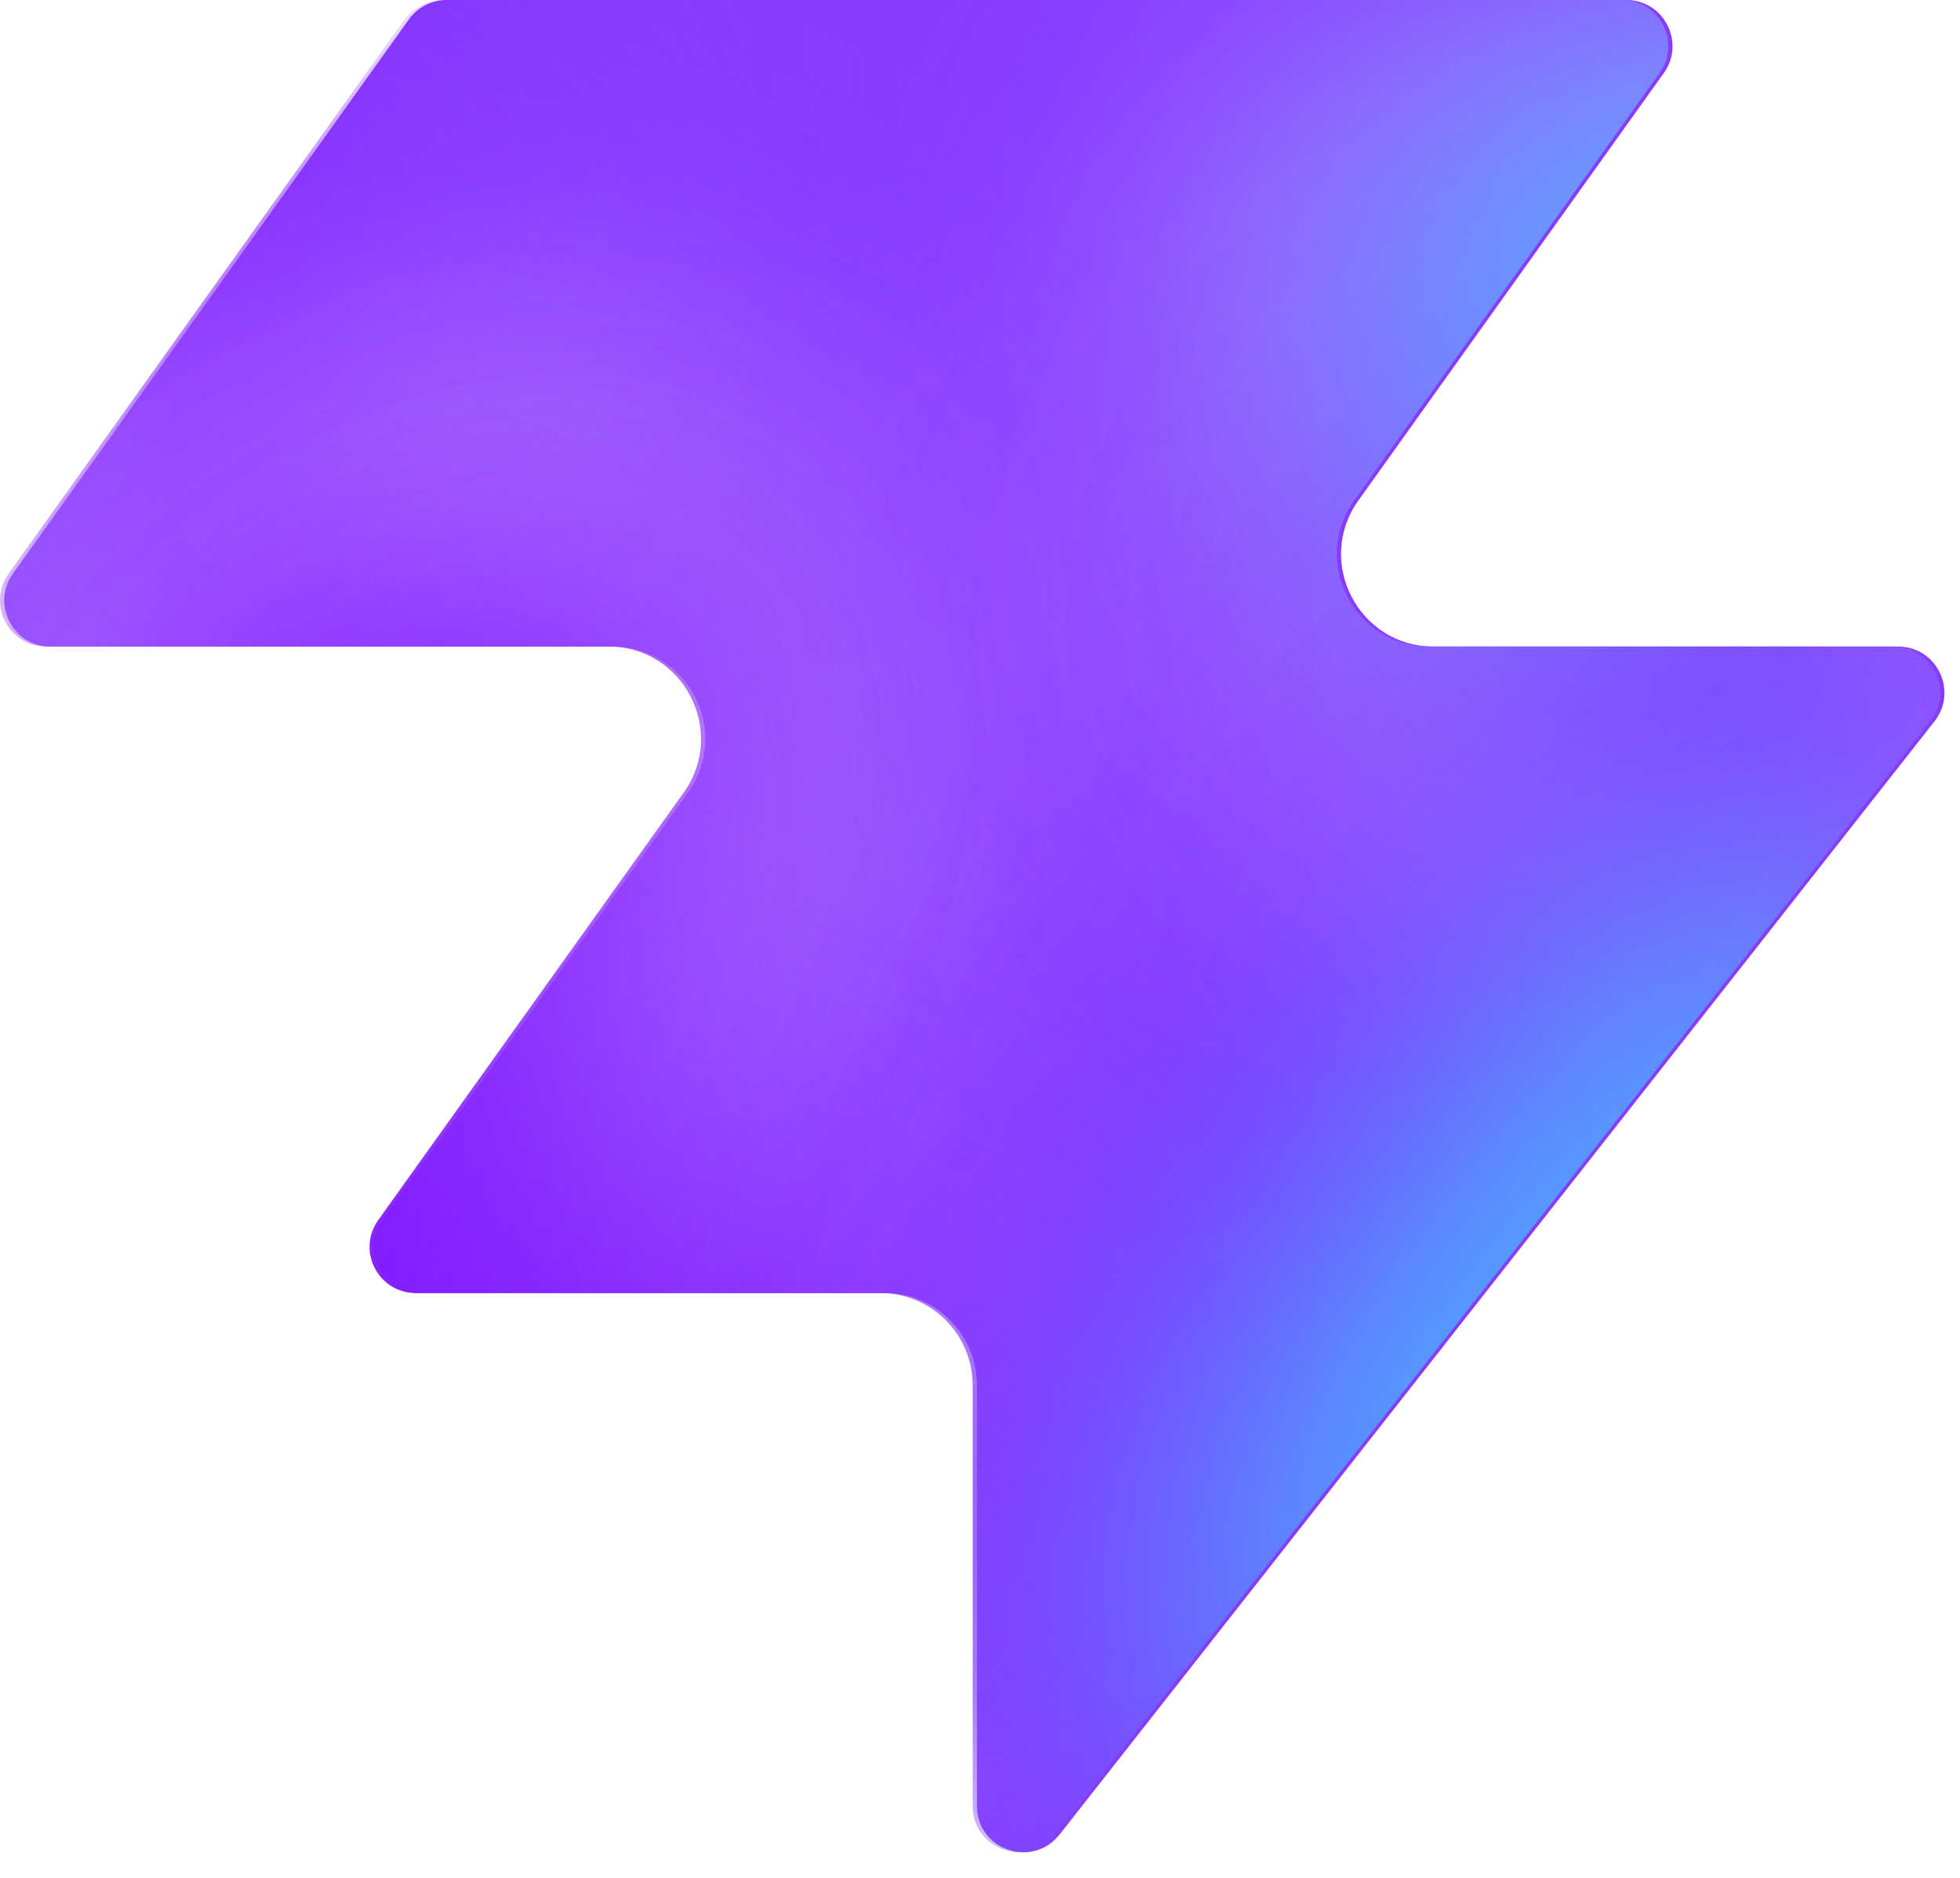
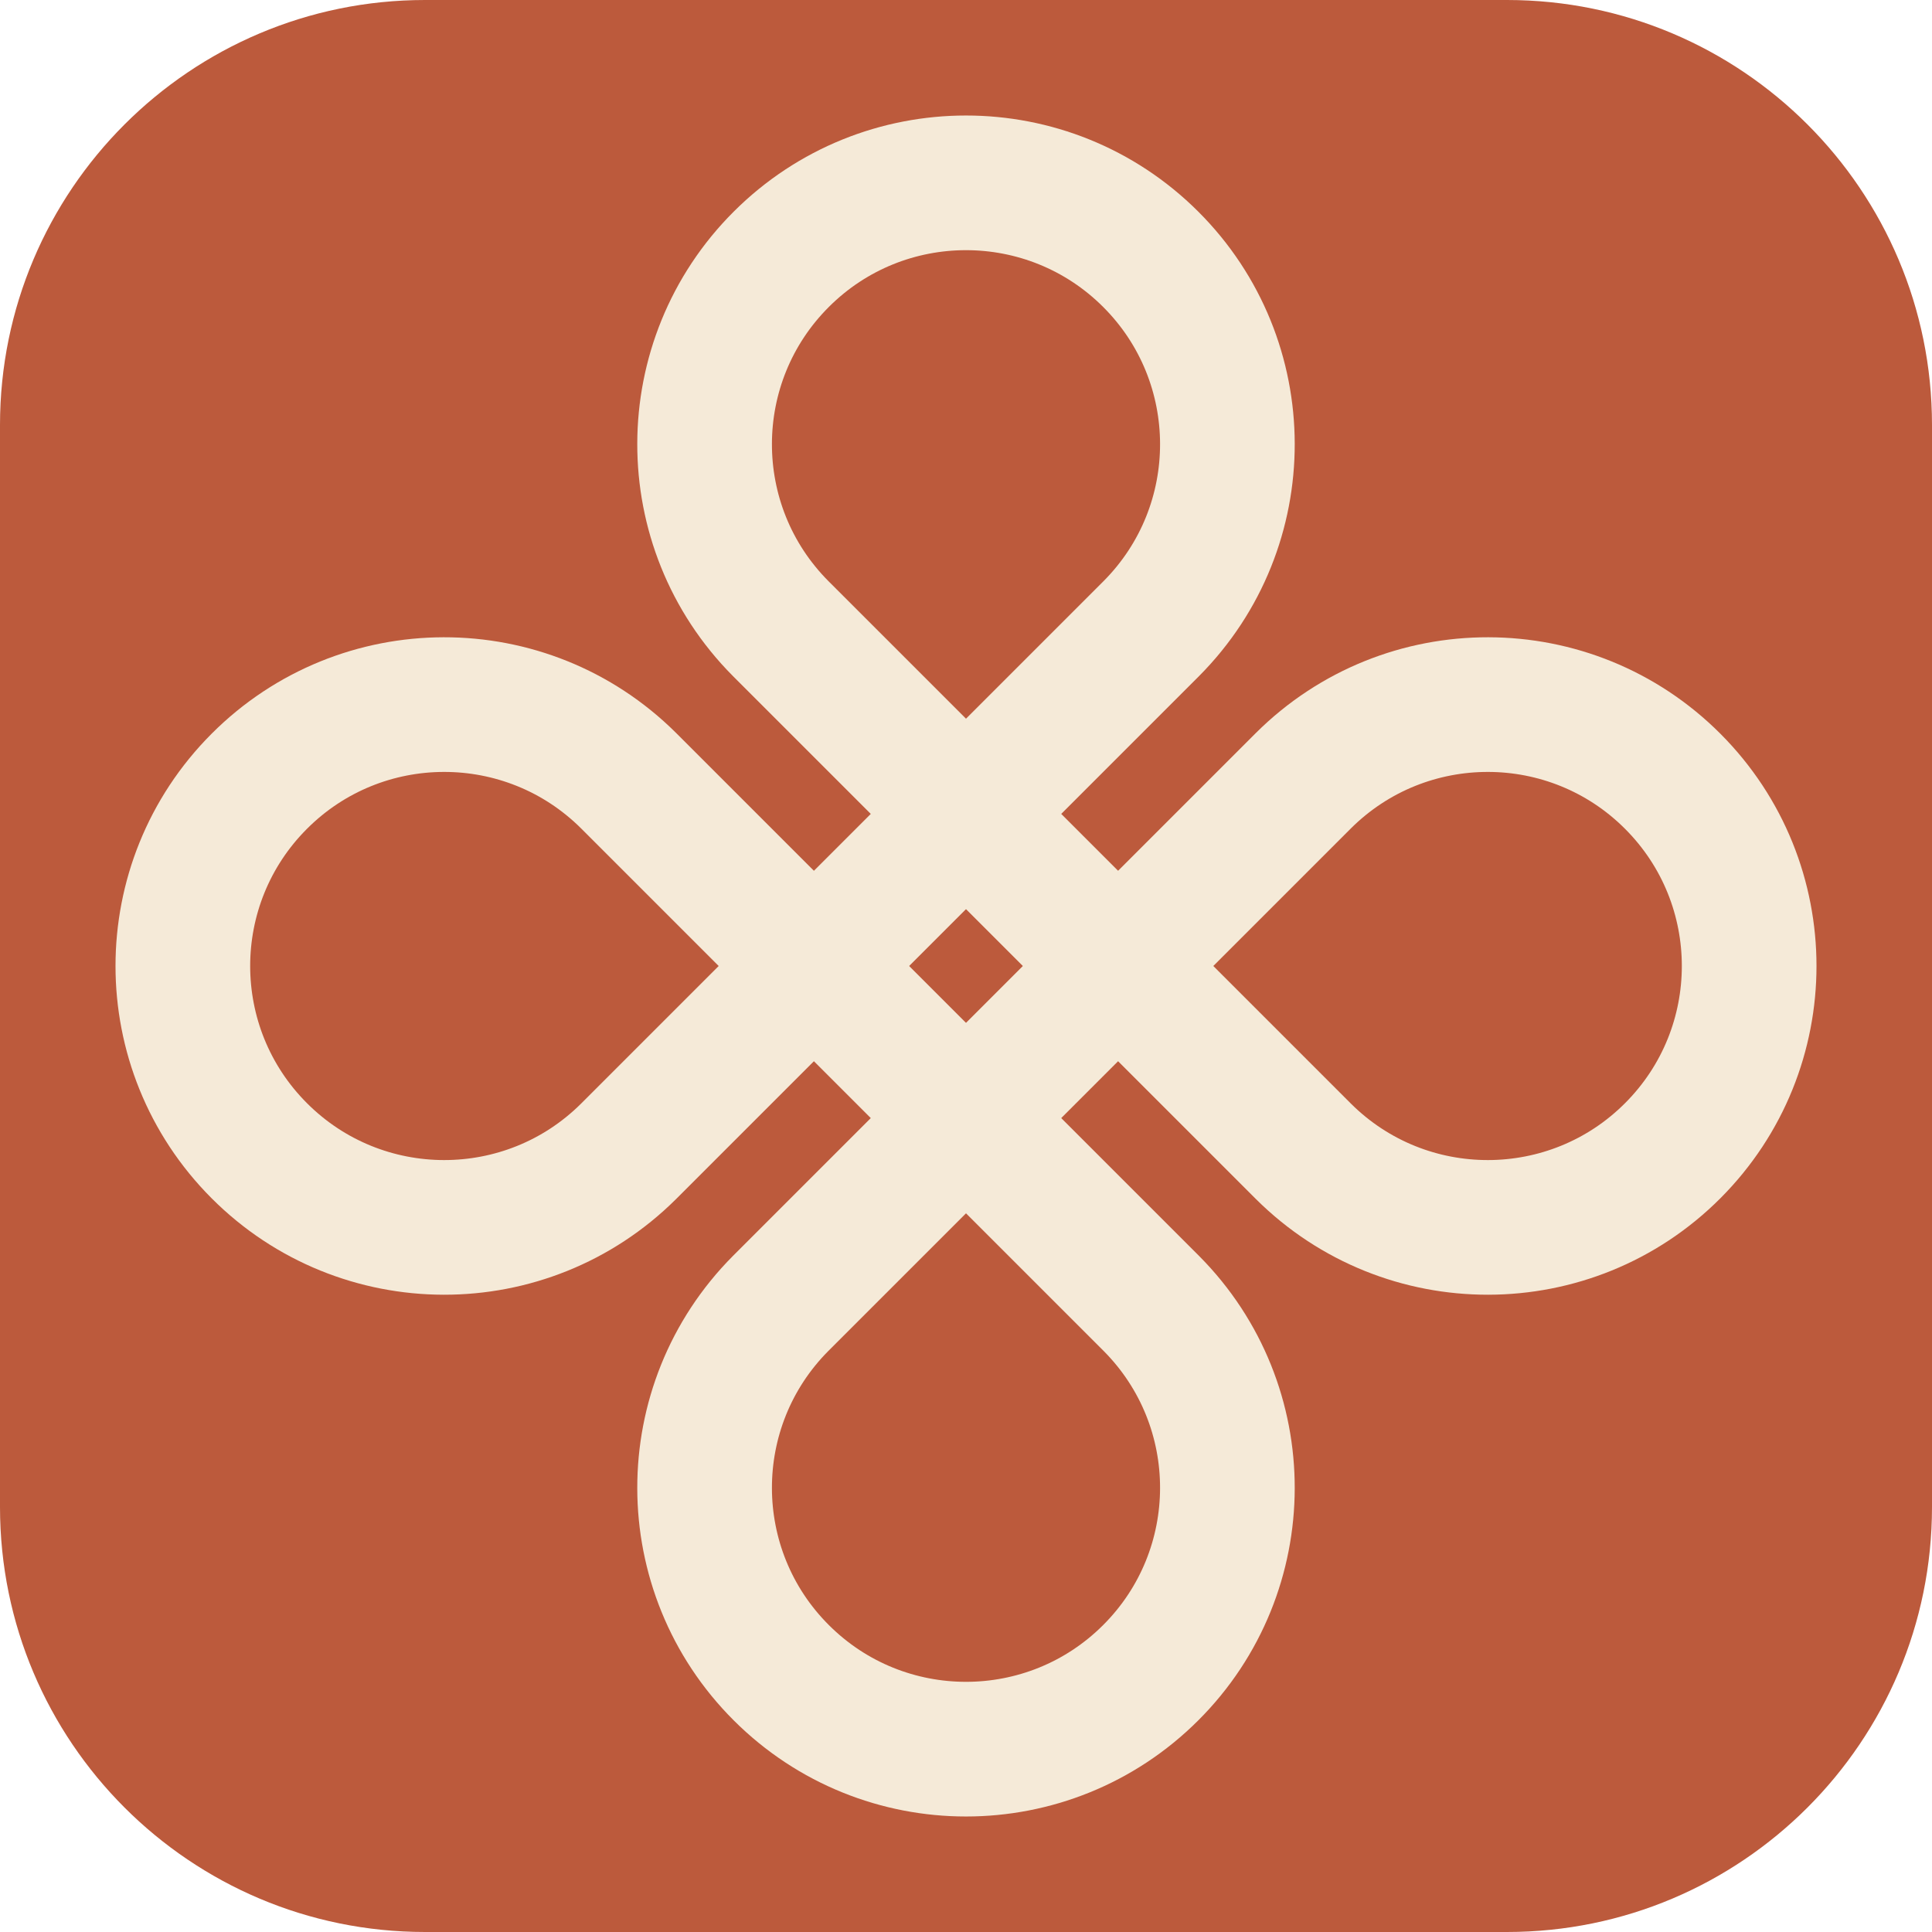
- <svg xmlns="http://www.w3.org/2000/svg" width="48" height="46" fill="none" viewBox="0 0 48 46">
-   <path fill="#863bff" d="M25.946 44.938c-.664.845-2.021.375-2.021-.698V33.937a2.26 2.26 0 0 0-2.262-2.262H10.287c-.92 0-1.456-1.04-.92-1.788l7.48-10.471c1.07-1.497 0-3.578-1.842-3.578H1.237c-.92 0-1.456-1.04-.92-1.788L10.013.474c.214-.297.556-.474.92-.474h28.894c.92 0 1.456 1.04.92 1.788l-7.48 10.471c-1.07 1.498 0 3.579 1.842 3.579h11.377c.943 0 1.473 1.088.89 1.83L25.947 44.94z" style="fill:#863bff;fill:color(display-p3 .525 .23 1);fill-opacity:1" />
-   <mask id="a" width="48" height="46" x="0" y="0" maskUnits="userSpaceOnUse" style="mask-type:alpha">
-     <path fill="#000" d="M25.842 44.938c-.664.844-2.021.375-2.021-.698V33.937a2.26 2.26 0 0 0-2.262-2.262H10.183c-.92 0-1.456-1.04-.92-1.788l7.48-10.471c1.07-1.498 0-3.579-1.842-3.579H1.133c-.92 0-1.456-1.04-.92-1.787L9.91.473c.214-.297.556-.474.92-.474h28.894c.92 0 1.456 1.04.92 1.788l-7.48 10.471c-1.07 1.498 0 3.578 1.842 3.578h11.377c.943 0 1.473 1.088.89 1.832L25.843 44.94z" style="fill:#000;fill-opacity:1" />
-   </mask>
-   <g mask="url(#a)">
-     <g filter="url(#b)">
-       <ellipse cx="5.508" cy="14.704" fill="#ede6ff" rx="5.508" ry="14.704" style="fill:#ede6ff;fill:color(display-p3 .927 .903 1);fill-opacity:1" transform="matrix(.00324 1 1 -.00324 -4.47 31.516)" />
-     </g>
-     <g filter="url(#c)">
-       <ellipse cx="10.399" cy="29.851" fill="#ede6ff" rx="10.399" ry="29.851" style="fill:#ede6ff;fill:color(display-p3 .927 .903 1);fill-opacity:1" transform="matrix(.00324 1 1 -.00324 -39.328 7.883)" />
-     </g>
-     <g filter="url(#d)">
-       <ellipse cx="5.508" cy="30.487" fill="#7e14ff" rx="5.508" ry="30.487" style="fill:#7e14ff;fill:color(display-p3 .492 .077 1);fill-opacity:1" transform="rotate(89.814 -25.913 -14.639)scale(1 -1)" />
-     </g>
-     <g filter="url(#e)">
-       <ellipse cx="5.508" cy="30.599" fill="#7e14ff" rx="5.508" ry="30.599" style="fill:#7e14ff;fill:color(display-p3 .492 .077 1);fill-opacity:1" transform="rotate(89.814 -32.644 -3.334)scale(1 -1)" />
-     </g>
-     <g filter="url(#f)">
-       <ellipse cx="5.508" cy="30.599" fill="#7e14ff" rx="5.508" ry="30.599" style="fill:#7e14ff;fill:color(display-p3 .492 .077 1);fill-opacity:1" transform="matrix(.00324 1 1 -.00324 -34.34 30.47)" />
-     </g>
-     <g filter="url(#g)">
-       <ellipse cx="14.072" cy="22.078" fill="#ede6ff" rx="14.072" ry="22.078" style="fill:#ede6ff;fill:color(display-p3 .927 .903 1);fill-opacity:1" transform="rotate(93.35 24.506 48.493)scale(-1 1)" />
-     </g>
-     <g filter="url(#h)">
-       <ellipse cx="3.47" cy="21.501" fill="#7e14ff" rx="3.47" ry="21.501" style="fill:#7e14ff;fill:color(display-p3 .492 .077 1);fill-opacity:1" transform="rotate(89.009 28.708 47.59)scale(-1 1)" />
-     </g>
-     <g filter="url(#i)">
-       <ellipse cx="3.47" cy="21.501" fill="#7e14ff" rx="3.47" ry="21.501" style="fill:#7e14ff;fill:color(display-p3 .492 .077 1);fill-opacity:1" transform="rotate(89.009 28.708 47.59)scale(-1 1)" />
-     </g>
-     <g filter="url(#j)">
-       <ellipse cx=".387" cy="8.972" fill="#7e14ff" rx="4.407" ry="29.108" style="fill:#7e14ff;fill:color(display-p3 .492 .077 1);fill-opacity:1" transform="rotate(39.51 .387 8.972)" />
-     </g>
-     <g filter="url(#k)">
-       <ellipse cx="47.523" cy="-6.092" fill="#7e14ff" rx="4.407" ry="29.108" style="fill:#7e14ff;fill:color(display-p3 .492 .077 1);fill-opacity:1" transform="rotate(37.892 47.523 -6.092)" />
-     </g>
-     <g filter="url(#l)">
-       <ellipse cx="41.412" cy="6.333" fill="#47bfff" rx="5.971" ry="9.665" style="fill:#47bfff;fill:color(display-p3 .28 .748 1);fill-opacity:1" transform="rotate(37.892 41.412 6.333)" />
-     </g>
-     <g filter="url(#m)">
-       <ellipse cx="-1.879" cy="38.332" fill="#7e14ff" rx="4.407" ry="29.108" style="fill:#7e14ff;fill:color(display-p3 .492 .077 1);fill-opacity:1" transform="rotate(37.892 -1.88 38.332)" />
-     </g>
-     <g filter="url(#n)">
-       <ellipse cx="-1.879" cy="38.332" fill="#7e14ff" rx="4.407" ry="29.108" style="fill:#7e14ff;fill:color(display-p3 .492 .077 1);fill-opacity:1" transform="rotate(37.892 -1.88 38.332)" />
-     </g>
-     <g filter="url(#o)">
-       <ellipse cx="35.651" cy="29.907" fill="#7e14ff" rx="4.407" ry="29.108" style="fill:#7e14ff;fill:color(display-p3 .492 .077 1);fill-opacity:1" transform="rotate(37.892 35.651 29.907)" />
-     </g>
-     <g filter="url(#p)">
-       <ellipse cx="38.418" cy="32.4" fill="#47bfff" rx="5.971" ry="15.297" style="fill:#47bfff;fill:color(display-p3 .28 .748 1);fill-opacity:1" transform="rotate(37.892 38.418 32.4)" />
-     </g>
+ <svg xmlns="http://www.w3.org/2000/svg" viewBox="0 0 100 100" width="100" height="100">
+   <rect width="100" height="100" rx="22" fill="#BC5A3C" />
+   <g fill="none" stroke="#F5EAD8" stroke-width="8.5" stroke-linecap="butt" transform="translate(50 50) scale(0.82) translate(-50 -50)">
+     <path d="M 58.04 48.44 L 38.3 28.7 A 16.5 16.5 0 1 1 61.7 28.7 L 51.62 38.78" />
+     <path d="M 58.04 48.44 L 38.3 28.7 A 16.5 16.5 0 1 1 61.7 28.7 L 51.62 38.78" transform="rotate(-90 50 50)" />
+     <path d="M 58.04 48.44 L 38.3 28.7 A 16.5 16.5 0 1 1 61.7 28.7 L 51.62 38.78" transform="rotate(180 50 50)" />
+     <path d="M 58.04 48.44 L 38.3 28.7 A 16.5 16.5 0 1 1 61.7 28.7 L 51.62 38.78" transform="rotate(90 50 50)" />
  </g>
-   <defs>
-     <filter id="b" width="60.045" height="41.654" x="-19.77" y="16.149" color-interpolation-filters="sRGB" filterUnits="userSpaceOnUse">
-       <feFlood flood-opacity="0" result="BackgroundImageFix" />
-       <feBlend in="SourceGraphic" in2="BackgroundImageFix" result="shape" />
-       <feGaussianBlur result="effect1_foregroundBlur_2002_17158" stdDeviation="7.659" />
-     </filter>
-     <filter id="c" width="90.34" height="51.437" x="-54.613" y="-7.533" color-interpolation-filters="sRGB" filterUnits="userSpaceOnUse">
-       <feFlood flood-opacity="0" result="BackgroundImageFix" />
-       <feBlend in="SourceGraphic" in2="BackgroundImageFix" result="shape" />
-       <feGaussianBlur result="effect1_foregroundBlur_2002_17158" stdDeviation="7.659" />
-     </filter>
-     <filter id="d" width="79.355" height="29.4" x="-49.64" y="2.03" color-interpolation-filters="sRGB" filterUnits="userSpaceOnUse">
-       <feFlood flood-opacity="0" result="BackgroundImageFix" />
-       <feBlend in="SourceGraphic" in2="BackgroundImageFix" result="shape" />
-       <feGaussianBlur result="effect1_foregroundBlur_2002_17158" stdDeviation="4.596" />
-     </filter>
-     <filter id="e" width="79.579" height="29.4" x="-45.045" y="20.029" color-interpolation-filters="sRGB" filterUnits="userSpaceOnUse">
-       <feFlood flood-opacity="0" result="BackgroundImageFix" />
-       <feBlend in="SourceGraphic" in2="BackgroundImageFix" result="shape" />
-       <feGaussianBlur result="effect1_foregroundBlur_2002_17158" stdDeviation="4.596" />
-     </filter>
-     <filter id="f" width="79.579" height="29.4" x="-43.513" y="21.178" color-interpolation-filters="sRGB" filterUnits="userSpaceOnUse">
-       <feFlood flood-opacity="0" result="BackgroundImageFix" />
-       <feBlend in="SourceGraphic" in2="BackgroundImageFix" result="shape" />
-       <feGaussianBlur result="effect1_foregroundBlur_2002_17158" stdDeviation="4.596" />
-     </filter>
-     <filter id="g" width="74.749" height="58.852" x="15.756" y="-17.901" color-interpolation-filters="sRGB" filterUnits="userSpaceOnUse">
-       <feFlood flood-opacity="0" result="BackgroundImageFix" />
-       <feBlend in="SourceGraphic" in2="BackgroundImageFix" result="shape" />
-       <feGaussianBlur result="effect1_foregroundBlur_2002_17158" stdDeviation="7.659" />
-     </filter>
-     <filter id="h" width="61.377" height="25.362" x="23.548" y="2.284" color-interpolation-filters="sRGB" filterUnits="userSpaceOnUse">
-       <feFlood flood-opacity="0" result="BackgroundImageFix" />
-       <feBlend in="SourceGraphic" in2="BackgroundImageFix" result="shape" />
-       <feGaussianBlur result="effect1_foregroundBlur_2002_17158" stdDeviation="4.596" />
-     </filter>
-     <filter id="i" width="61.377" height="25.362" x="23.548" y="2.284" color-interpolation-filters="sRGB" filterUnits="userSpaceOnUse">
-       <feFlood flood-opacity="0" result="BackgroundImageFix" />
-       <feBlend in="SourceGraphic" in2="BackgroundImageFix" result="shape" />
-       <feGaussianBlur result="effect1_foregroundBlur_2002_17158" stdDeviation="4.596" />
-     </filter>
-     <filter id="j" width="56.045" height="63.649" x="-27.636" y="-22.853" color-interpolation-filters="sRGB" filterUnits="userSpaceOnUse">
-       <feFlood flood-opacity="0" result="BackgroundImageFix" />
-       <feBlend in="SourceGraphic" in2="BackgroundImageFix" result="shape" />
-       <feGaussianBlur result="effect1_foregroundBlur_2002_17158" stdDeviation="4.596" />
-     </filter>
-     <filter id="k" width="54.814" height="64.646" x="20.116" y="-38.415" color-interpolation-filters="sRGB" filterUnits="userSpaceOnUse">
-       <feFlood flood-opacity="0" result="BackgroundImageFix" />
-       <feBlend in="SourceGraphic" in2="BackgroundImageFix" result="shape" />
-       <feGaussianBlur result="effect1_foregroundBlur_2002_17158" stdDeviation="4.596" />
-     </filter>
-     <filter id="l" width="33.541" height="35.313" x="24.641" y="-11.323" color-interpolation-filters="sRGB" filterUnits="userSpaceOnUse">
-       <feFlood flood-opacity="0" result="BackgroundImageFix" />
-       <feBlend in="SourceGraphic" in2="BackgroundImageFix" result="shape" />
-       <feGaussianBlur result="effect1_foregroundBlur_2002_17158" stdDeviation="4.596" />
-     </filter>
-     <filter id="m" width="54.814" height="64.646" x="-29.286" y="6.009" color-interpolation-filters="sRGB" filterUnits="userSpaceOnUse">
-       <feFlood flood-opacity="0" result="BackgroundImageFix" />
-       <feBlend in="SourceGraphic" in2="BackgroundImageFix" result="shape" />
-       <feGaussianBlur result="effect1_foregroundBlur_2002_17158" stdDeviation="4.596" />
-     </filter>
-     <filter id="n" width="54.814" height="64.646" x="-29.286" y="6.009" color-interpolation-filters="sRGB" filterUnits="userSpaceOnUse">
-       <feFlood flood-opacity="0" result="BackgroundImageFix" />
-       <feBlend in="SourceGraphic" in2="BackgroundImageFix" result="shape" />
-       <feGaussianBlur result="effect1_foregroundBlur_2002_17158" stdDeviation="4.596" />
-     </filter>
-     <filter id="o" width="54.814" height="64.646" x="8.244" y="-2.416" color-interpolation-filters="sRGB" filterUnits="userSpaceOnUse">
-       <feFlood flood-opacity="0" result="BackgroundImageFix" />
-       <feBlend in="SourceGraphic" in2="BackgroundImageFix" result="shape" />
-       <feGaussianBlur result="effect1_foregroundBlur_2002_17158" stdDeviation="4.596" />
-     </filter>
-     <filter id="p" width="39.409" height="43.623" x="18.713" y="10.588" color-interpolation-filters="sRGB" filterUnits="userSpaceOnUse">
-       <feFlood flood-opacity="0" result="BackgroundImageFix" />
-       <feBlend in="SourceGraphic" in2="BackgroundImageFix" result="shape" />
-       <feGaussianBlur result="effect1_foregroundBlur_2002_17158" stdDeviation="4.596" />
-     </filter>
-   </defs>
</svg>
